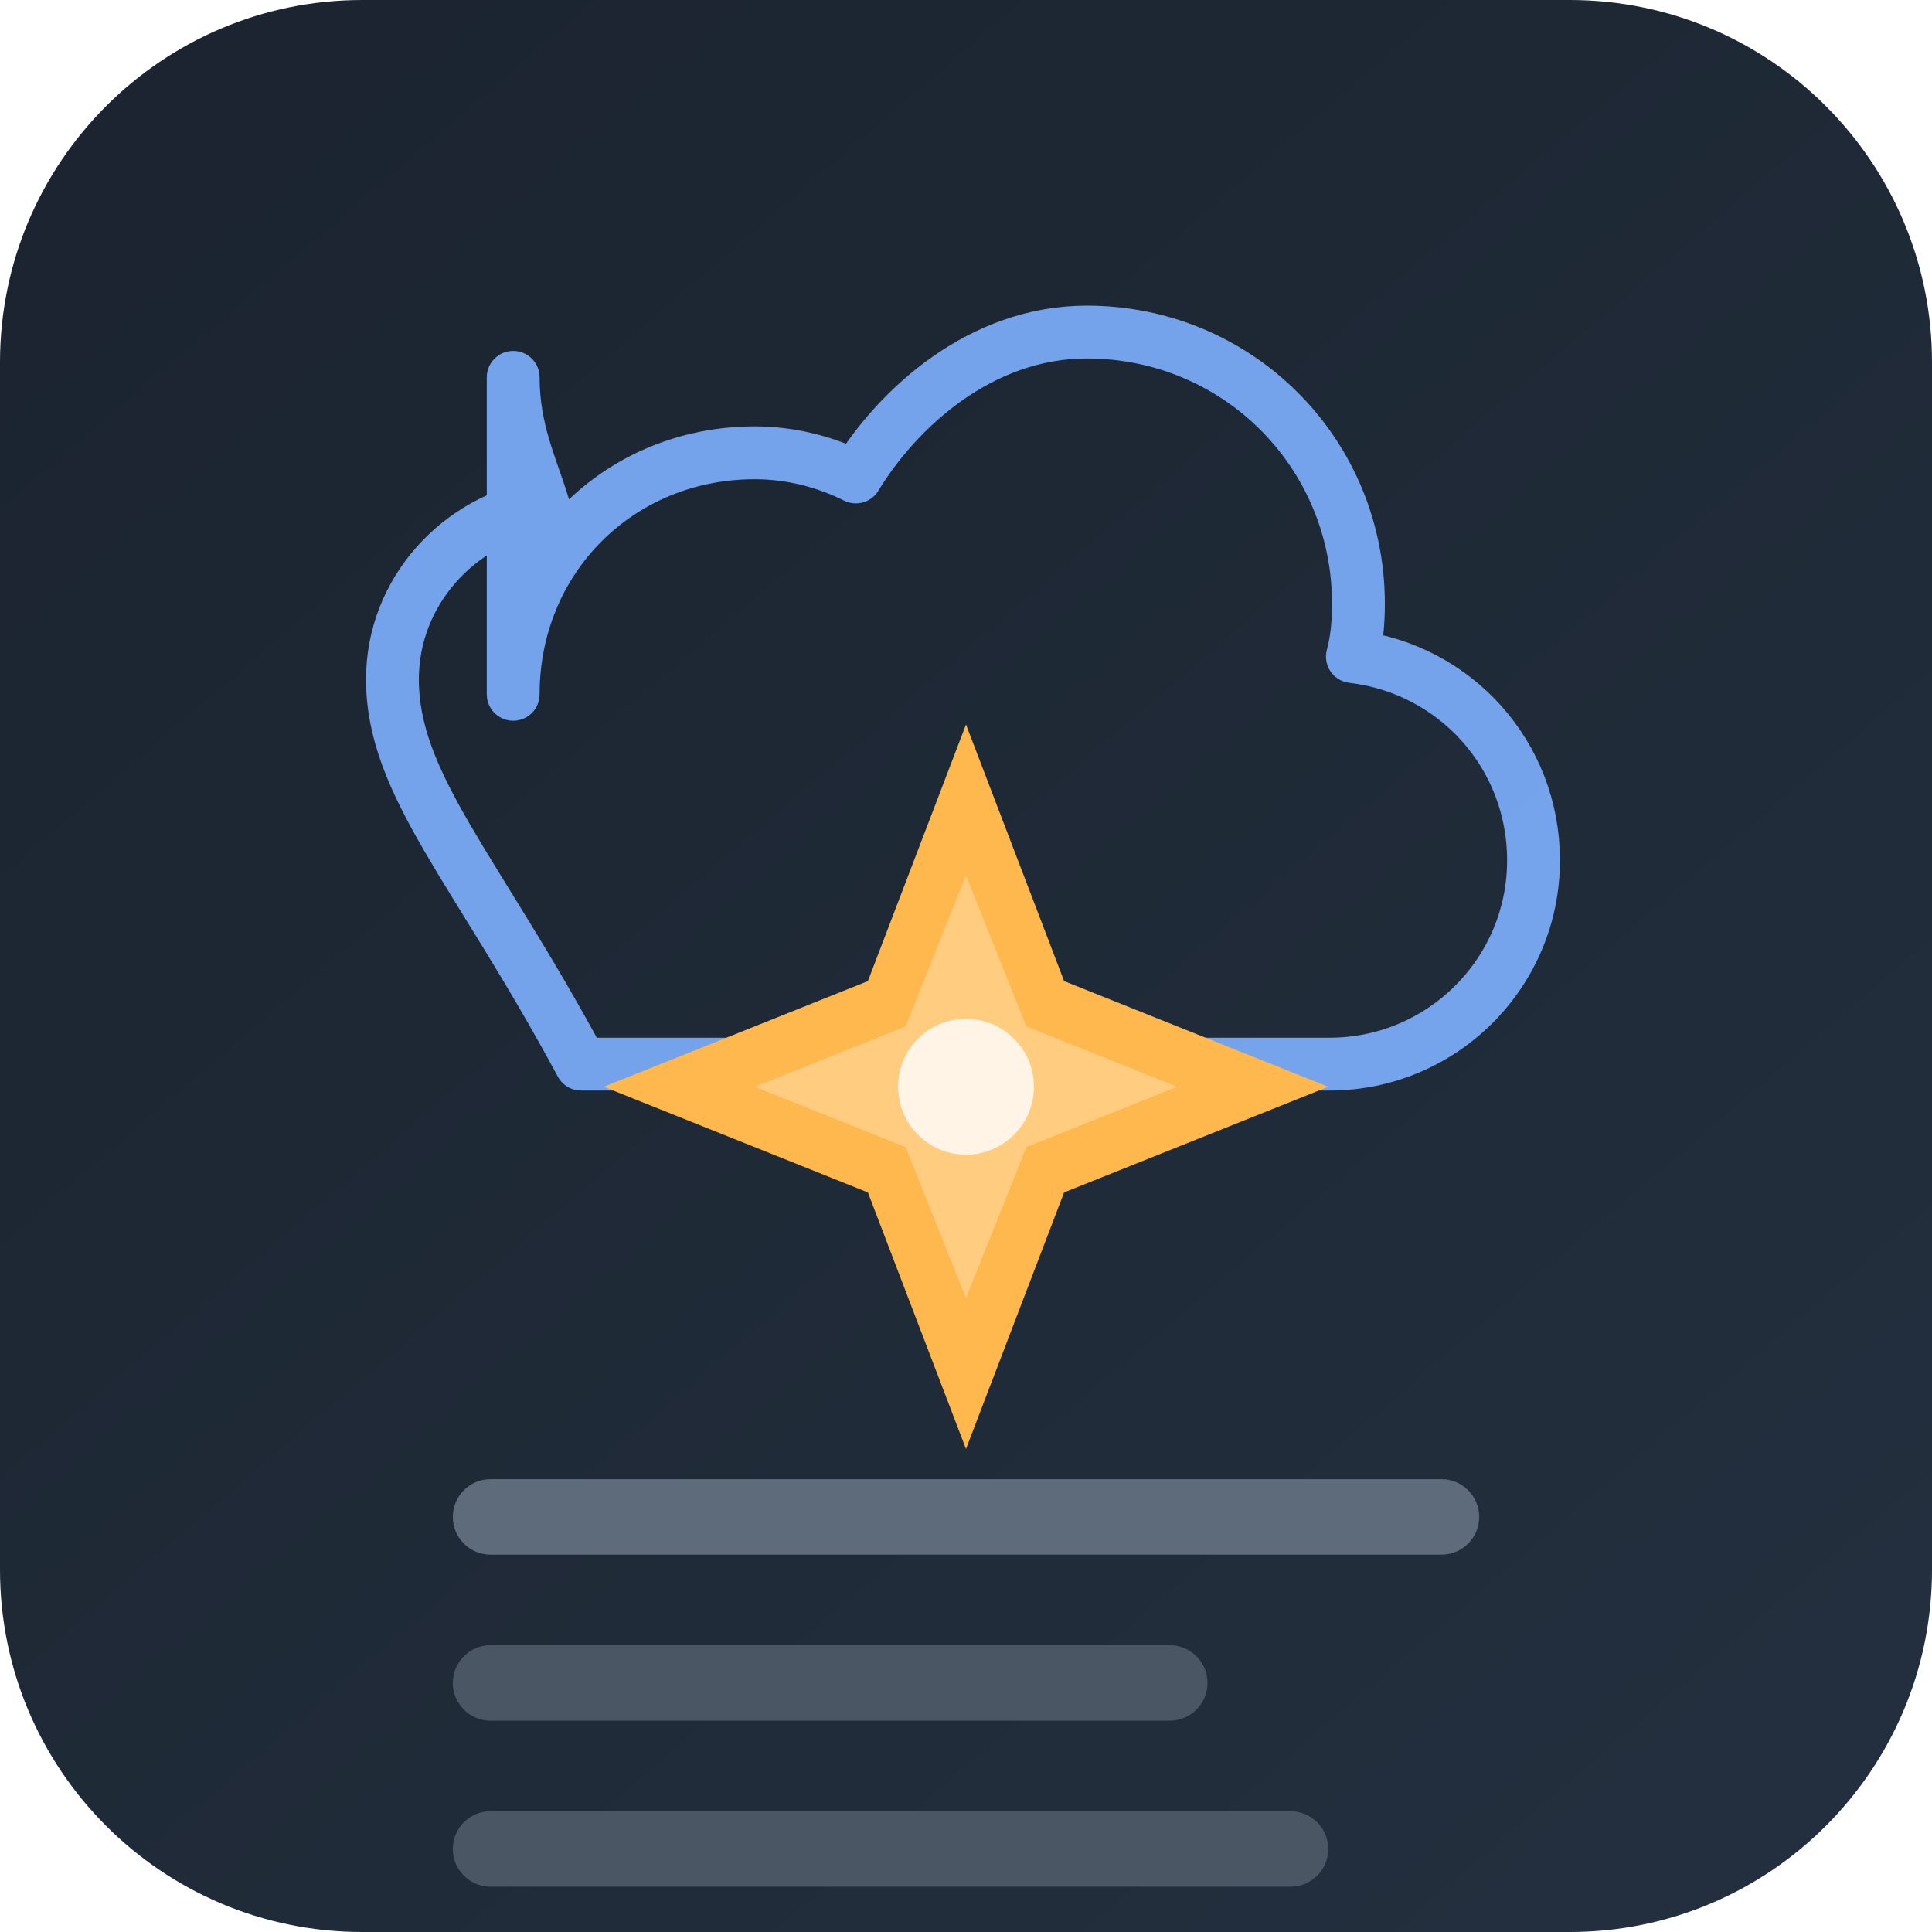
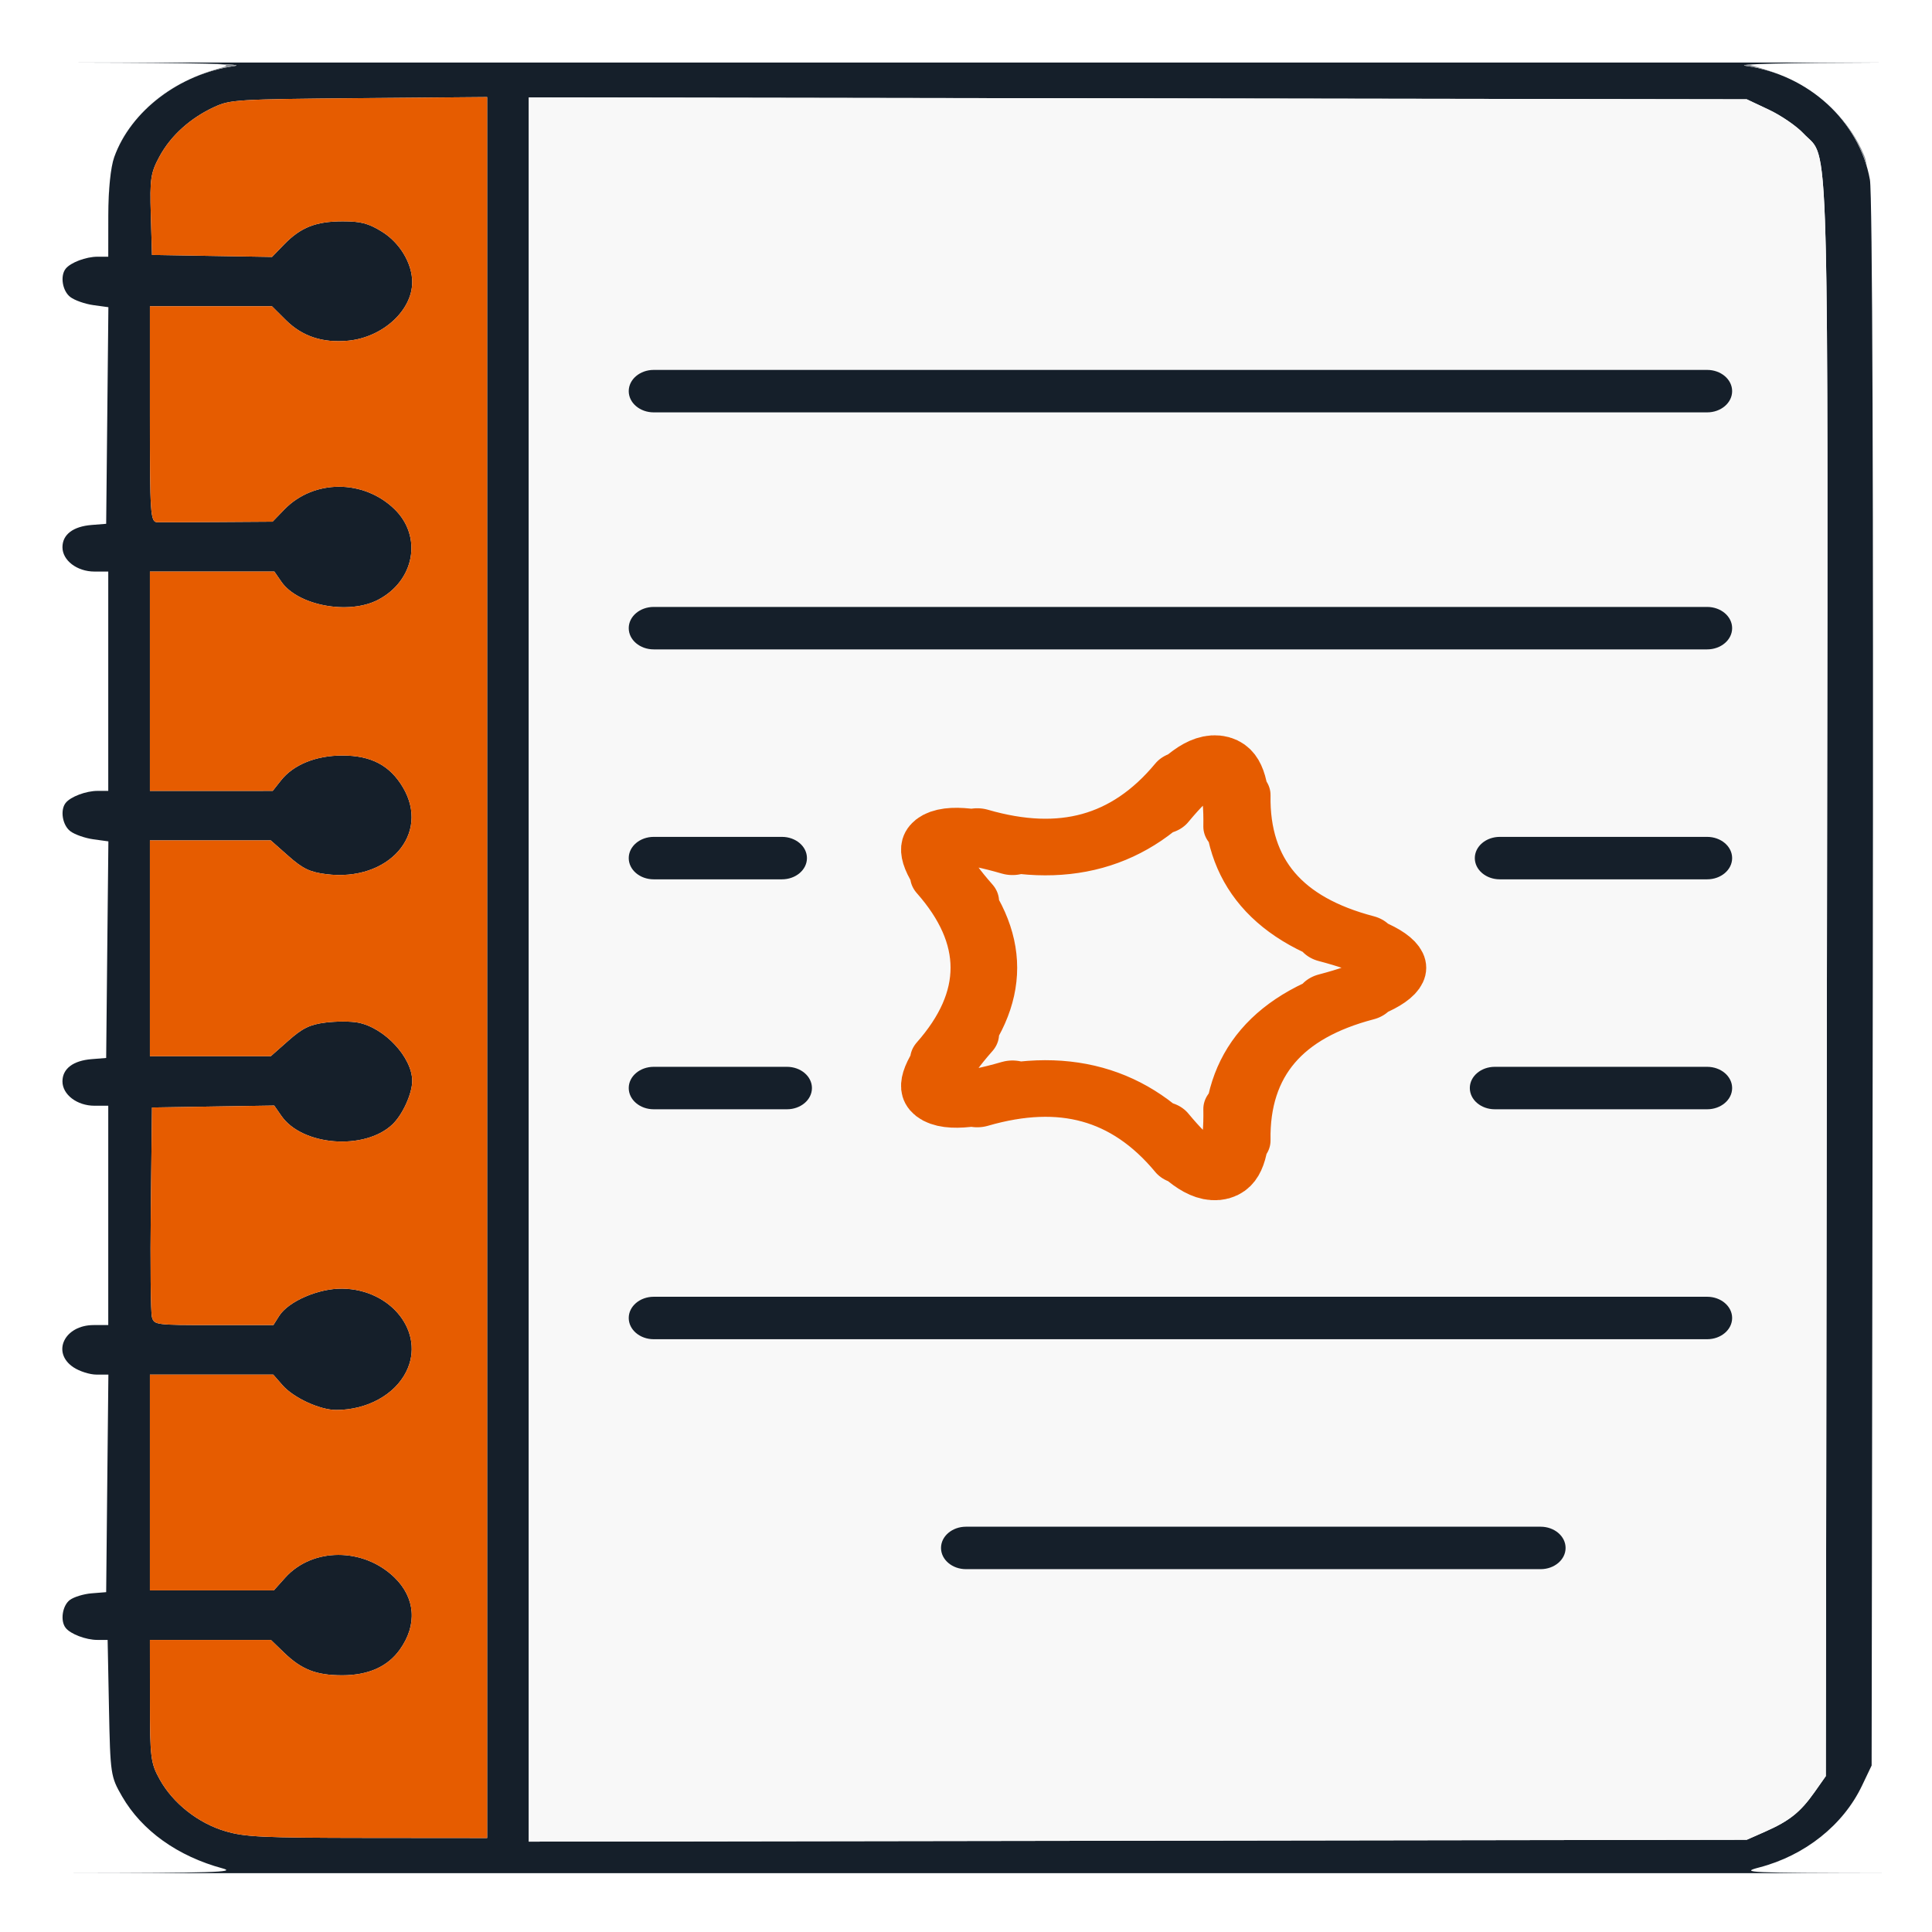
- <svg xmlns="http://www.w3.org/2000/svg" viewBox="0 0 128 128" role="img" aria-label="EMR Serverless PySpark">
-   <defs>
-     <linearGradient id="bg" x1="16" y1="8" x2="112" y2="120" gradientUnits="userSpaceOnUse">
-       <stop offset="0" stop-color="#1b2430" />
-       <stop offset="1" stop-color="#232f3e" />
-     </linearGradient>
-     <linearGradient id="spark" x1="44" y1="44" x2="84" y2="92" gradientUnits="userSpaceOnUse">
-       <stop offset="0" stop-color="#ffb84d" />
-       <stop offset="1" stop-color="#ff9900" />
-     </linearGradient>
-   </defs>
-   <rect width="128" height="128" rx="24" fill="url(#bg)" />
-   <path d="M34 46c0-9 7-16 16-16 2.4 0 4.7.6 6.7 1.6C59.5 27 65 22 72 22c10 0 18 8 18 18 0 1.2-.1 2.4-.4 3.5 6.8.8 12 6.5 12 13.5 0 7.5-6.1 13.5-13.5 13.5H38.5C31.5 57.5 26 52 26 45c0-5.8 4.4-10.6 10-11.5-.8-2.6-2-5-2-8.5z" fill="none" stroke="#7eb0ff" stroke-width="3.5" stroke-linecap="round" stroke-linejoin="round" opacity="0.9" />
-   <g transform="translate(64 72)">
-     <path fill="url(#spark)" d="M0-24 6.5-7 24 0 6.5 7 0 24-6.5 7-24 0-6.5-7z" />
-     <path fill="#ffcc80" d="M0-14 4-4 14 0 4 4 0 14-4 4-14 0-4-4z" />
-     <circle r="4.5" fill="#fff4e5" />
+ <svg xmlns="http://www.w3.org/2000/svg" role="img" aria-label="EMR Serverless PySpark" width="128" height="128" viewBox="0 0 512 512" preserveAspectRatio="xMidYMid meet">
+   <g transform="translate(256 256) scale(1.103448 0.9375) translate(-256.0 -255.5)">
+     <path d="M 446.47 510.33 C441.79,511.77 443.58,511.86 476.75,511.93 L 40.75 511.93 C75.17,511.88 80.88,511.67 77.50,510.60 C66.68,507.17 58.07,499.92 53.32,490.24 C50.57,484.64 50.49,484.02 50.17,465.25 L 49.85 446.00 L 47.36 446.00 C44.64,446.00 40.92,444.34 39.77,442.60 C38.43,440.61 38.97,436.34 40.75,434.73 C41.71,433.87 44.08,433.01 46.00,432.83 L 49.50 432.50 L 49.76 401.75 L 50.03 371.00 L 47.15 371.00 C45.57,371.00 43.08,370.07 41.63,368.93 C36.31,364.74 39.47,357.00 46.50,357.00 L 50.00 357.00 L 50.00 295.00 L 46.69 295.00 C42.51,295.00 39.00,291.86 39.00,288.12 C39.00,284.54 41.55,282.25 46.00,281.83 L 49.50 281.50 L 49.76 250.88 L 50.03 220.27 L 46.39 219.68 C44.39,219.35 41.91,218.32 40.88,217.39 C38.99,215.68 38.40,211.44 39.77,209.40 C40.94,207.65 44.65,206.00 47.43,206.00 L 50.00 206.00 L 50.00 144.00 L 46.69 144.00 C42.51,144.00 39.00,140.86 39.00,137.12 C39.00,133.54 41.55,131.25 46.00,130.83 L 49.50 130.50 L 50.03 69.27 L 46.39 68.68 C44.39,68.35 41.91,67.32 40.88,66.39 C38.99,64.68 38.40,60.44 39.77,58.40 C40.94,56.65 44.65,55.00 47.43,55.00 L 50.00 55.00 L 50.01 43.25 C50.02,36.04 50.57,29.71 51.43,26.86 C55.40,13.77 67.12,3.30 80.23,1.11 C83.71,0.53 71.02,0.19 42.75,0.12 L 475.25 0.12 C453.08,0.19 440.39,0.55 443.27,1.04 C458.41,3.58 470.55,16.69 473.09,33.23 C473.69,37.15 473.95,122.12 473.78,260.50 L 473.50 481.50 L 471.21 487.15 C466.70,498.33 457.49,506.96 446.47,510.33 Z M151.00 9.97 L 151.00 503.02 L 297.25 502.76 L 443.50 502.50 L 448.00 500.16 C453.79,497.14 456.39,494.69 459.77,489.06 L 462.50 484.50 L 462.76 258.50 C462.78,242.56 462.80,227.72 462.81,213.90 C463.04,35.44 463.05,27.03 458.90,22.17 C458.38,21.55 457.78,20.99 457.12,20.15 C455.48,18.09 451.75,15.07 448.82,13.45 L 443.50 10.50 Z M78.17 500.09 C82.85,501.71 86.99,501.94 112.25,501.97 L 141.00 502.00 L 141.00 9.87 L 110.25 10.18 C80.95,10.49 79.31,10.60 75.50,12.66 C69.71,15.79 65.03,20.76 62.31,26.66 C60.18,31.29 59.96,32.99 60.22,43.16 L 60.50 54.50 L 74.91 54.78 L 89.33 55.06 L 92.25 51.51 C96.22,46.70 99.89,45.00 106.30,45.00 C110.67,45.00 112.46,45.55 115.70,47.90 C120.02,51.03 123.00,56.87 123.00,62.20 C123.00,70.18 115.92,77.80 107.63,78.74 C101.50,79.43 96.61,77.53 92.67,72.93 L 89.31 69.00 L 60.00 69.00 L 60.00 99.50 C60.00,127.86 60.12,130.00 61.75,130.05 C62.71,130.08 69.34,130.06 76.48,130.00 L 89.46 129.90 L 92.32 126.42 C99.34,117.92 111.29,117.88 118.72,126.33 C125.52,134.08 123.59,146.62 114.76,152.01 C107.73,156.29 95.57,153.61 91.60,146.91 L 89.89 144.00 L 60.00 144.00 L 60.00 206.00 L 74.75 206.00 L 89.50 205.99 L 91.47 203.06 C94.47,198.58 99.87,196.00 106.24,196.00 C113.12,196.00 117.62,198.78 120.75,204.97 C127.44,218.21 117.29,231.76 102.35,229.54 C98.39,228.95 96.72,228.00 93.27,224.41 L 89.03 220.00 L 60.00 220.00 L 60.00 281.00 L 89.03 281.00 L 93.27 276.59 C96.67,273.05 98.42,272.05 102.16,271.49 C104.72,271.11 108.22,271.11 109.93,271.49 C116.30,272.88 123.00,281.34 123.00,287.99 C123.00,291.58 120.66,297.62 118.21,300.32 C111.53,307.71 96.59,306.34 91.59,297.88 L 89.86 294.95 L 75.18 295.22 L 60.50 295.50 L 60.22 324.00 C60.07,339.67 60.19,353.51 60.49,354.75 C61.03,356.95 61.34,357.00 75.35,357.00 L 89.66 357.00 L 91.04 354.42 C93.25,350.30 100.48,346.61 106.19,346.70 C118.06,346.88 126.17,359.22 121.58,370.13 C118.82,376.70 112.15,381.00 104.72,381.00 C100.81,381.00 94.47,377.55 91.84,373.99 L 89.62 371.00 L 60.00 371.00 L 60.00 432.00 L 89.76 432.00 L 92.51 428.39 C99.03,419.85 111.24,419.82 118.72,428.33 C123.78,434.10 124.27,441.77 120.01,448.76 C117.07,453.58 112.46,455.99 106.20,456.00 C99.94,456.00 96.42,454.39 92.18,449.55 L 89.06 446.00 L 60.00 446.00 L 60.01 463.25 C60.02,479.32 60.18,480.84 62.39,485.50 C65.58,492.23 71.65,497.84 78.17,500.09 Z" fill="rgb(21,31,42)" />
+     <path d="M 52.30 24.34 C53.08,22.21 54.08,20.24 55.37,18.20 C60.50,10.08 67.85,4.51 77.45,1.48 C79.05,0.97 78.72,0.66 74.41,0.45 C79.91,0.62 81.87,0.84 80.23,1.11 C67.97,3.15 56.93,12.44 52.30,24.34 ZM 472.36 29.57 C470.85,23.46 468.02,17.94 464.22,13.39 C467.46,17.16 470.03,21.56 471.70,26.35 C471.96,27.07 472.17,27.93 472.36,29.57 ZM 451.83 3.72 C449.12,2.45 446.25,1.54 443.27,1.04 C442.53,0.91 442.82,0.80 444.03,0.69 L 447.89 2.06 C449.24,2.54 450.55,3.09 451.83,3.72 ZM 50.41 33.25 C50.16,36.12 50.01,39.57 50.01,43.25 C50.01,39.33 50.13,36.07 50.41,33.25 Z" fill="rgb(139,144,150)" />
+     <path d="M 78.17 500.09 C71.65,497.84 65.58,492.23 62.39,485.50 C60.18,480.84 60.02,479.32 60.01,463.25 L 60.00 446.00 L 89.06 446.00 L 92.18 449.55 C96.42,454.39 99.94,456.00 106.20,456.00 C112.46,455.99 117.07,453.58 120.01,448.76 C124.27,441.77 123.78,434.10 118.72,428.33 C111.24,419.82 99.03,419.85 92.51,428.39 L 89.76 432.00 L 60.00 432.00 L 60.00 371.00 L 89.62 371.00 L 91.84 373.99 C94.47,377.55 100.81,381.00 104.72,381.00 C112.15,381.00 118.82,376.70 121.58,370.13 C126.17,359.22 118.06,346.88 106.19,346.70 C100.48,346.61 93.25,350.30 91.04,354.42 L 89.66 357.00 L 75.35 357.00 C61.34,357.00 61.03,356.95 60.49,354.75 C60.19,353.51 60.07,339.67 60.22,324.00 L 60.50 295.50 L 75.18 295.22 L 89.86 294.95 L 91.59 297.88 C96.59,306.34 111.53,307.71 118.21,300.32 C120.66,297.62 123.00,291.58 123.00,287.99 C123.00,281.34 116.30,272.88 109.93,271.49 C108.22,271.11 104.72,271.11 102.16,271.49 C98.42,272.05 96.67,273.05 93.27,276.59 L 89.03 281.00 L 60.00 281.00 L 60.00 220.00 L 89.03 220.00 L 93.27 224.41 C96.72,228.00 98.39,228.95 102.35,229.54 C117.29,231.76 127.44,218.21 120.75,204.97 C117.62,198.78 113.12,196.00 106.24,196.00 C99.87,196.00 94.47,198.58 91.47,203.06 L 89.50 205.99 L 74.75 206.00 L 60.00 206.00 L 60.00 144.00 L 89.89 144.00 L 91.60 146.91 C95.57,153.61 107.73,156.29 114.76,152.01 C123.59,146.62 125.52,134.08 118.72,126.33 C111.29,117.88 99.34,117.92 92.32,126.42 L 89.46 129.90 L 76.48 130.00 C69.34,130.06 62.71,130.08 61.75,130.05 C60.12,130.00 60.00,127.86 60.00,99.50 L 60.00 69.00 L 89.31 69.00 L 92.67 72.93 C96.61,77.53 101.50,79.43 107.63,78.74 C115.92,77.80 123.00,70.18 123.00,62.20 C123.00,56.87 120.02,51.03 115.70,47.90 C112.46,45.55 110.67,45.00 106.30,45.00 C99.89,45.00 96.22,46.70 92.25,51.51 L 89.33 55.06 L 74.91 54.78 L 60.50 54.50 L 60.22 43.16 C59.96,32.99 60.18,31.29 62.31,26.66 C65.03,20.76 69.71,15.79 75.50,12.66 C79.31,10.60 80.95,10.49 110.25,10.18 L 141.00 9.87 L 141.00 502.00 L 112.25 501.97 C86.99,501.94 82.85,501.71 78.17,500.09 Z" fill="#E65C00" />
+     <path d="M 151.00 9.97 L 297.25 10.24 L 443.50 10.50 L 448.82 13.45 C451.75,15.07 455.48,18.09 457.12,20.15 C463.46,28.15 463.04,10.65 462.76,258.50 L 462.50 484.50 L 459.77 489.06 C456.39,494.69 453.79,497.14 448.00,500.16 L 443.50 502.50 L 297.25 502.76 L 151.00 503.02 L 151.00 9.97 Z" fill="rgb(248,248,248)" fill-rule="evenodd" />
+     <path d="M181.0 87.0 L434.0 87.0 A6.0 6.0 0 0 1 434.0 99.0 L181.0 99.0 A6.0 6.0 0 0 1 181.0 87.0 Z M181.0 154.0 L434.0 154.0 A6.0 6.0 0 0 1 434.0 166.0 L181.0 166.0 A6.0 6.0 0 0 1 181.0 154.0 Z M181.0 219.0 L211.8 219.0 A6.0 6.0 0 0 1 211.8 231.0 L181.0 231.0 A6.0 6.0 0 0 1 181.0 219.0 Z M384.2 219.0 L434.0 219.0 A6.0 6.0 0 0 1 434.0 231.0 L384.2 231.0 A6.0 6.0 0 0 1 384.2 219.0 Z M181.0 284.0 L213.0 284.0 A6.0 6.0 0 0 1 213.0 296.0 L181.0 296.0 A6.0 6.0 0 0 1 181.0 284.0 Z M383.0 284.0 L434.0 284.0 A6.0 6.0 0 0 1 434.0 296.0 L383.0 296.0 A6.0 6.0 0 0 1 383.0 284.0 Z M181.0 349.0 L434.0 349.0 A6.0 6.0 0 0 1 434.0 361.0 L181.0 361.0 A6.0 6.0 0 0 1 181.0 349.0 Z M256.0 414.0 L394.0 414.0 A6.0 6.0 0 0 1 394.0 426.0 L256.0 426.0 A6.0 6.0 0 0 1 256.0 414.0 Z" fill="rgb(21,31,42)" />
+     <path d="M302.85 210.20 Q321.49 183.72 321.00 216.10 L321.14 207.17 Q320.65 239.54 351.59 249.09 L343.06 246.45 Q374.00 256.00 343.06 265.55 L351.59 262.91 Q320.65 272.46 321.14 304.83 L321.00 295.90 Q321.49 328.28 302.85 301.80 L307.99 309.11 Q289.35 282.63 258.70 293.09 L267.16 290.21 Q236.51 300.67 255.94 274.76 L250.58 281.91 Q270.00 256.00 250.58 230.09 L255.94 237.24 Q236.51 211.33 267.16 221.79 L258.70 218.91 Q289.35 229.37 307.99 202.89 Z" fill="none" stroke="#E65C00" stroke-width="16" stroke-linejoin="round" stroke-linecap="round" />
  </g>
-   <rect x="30" y="98" width="68" height="5" rx="2.5" fill="#5d6b7a" />
-   <rect x="30" y="109" width="50" height="5" rx="2.5" fill="#4a5663" />
-   <rect x="30" y="120" width="58" height="5" rx="2.5" fill="#4a5663" />
</svg>
